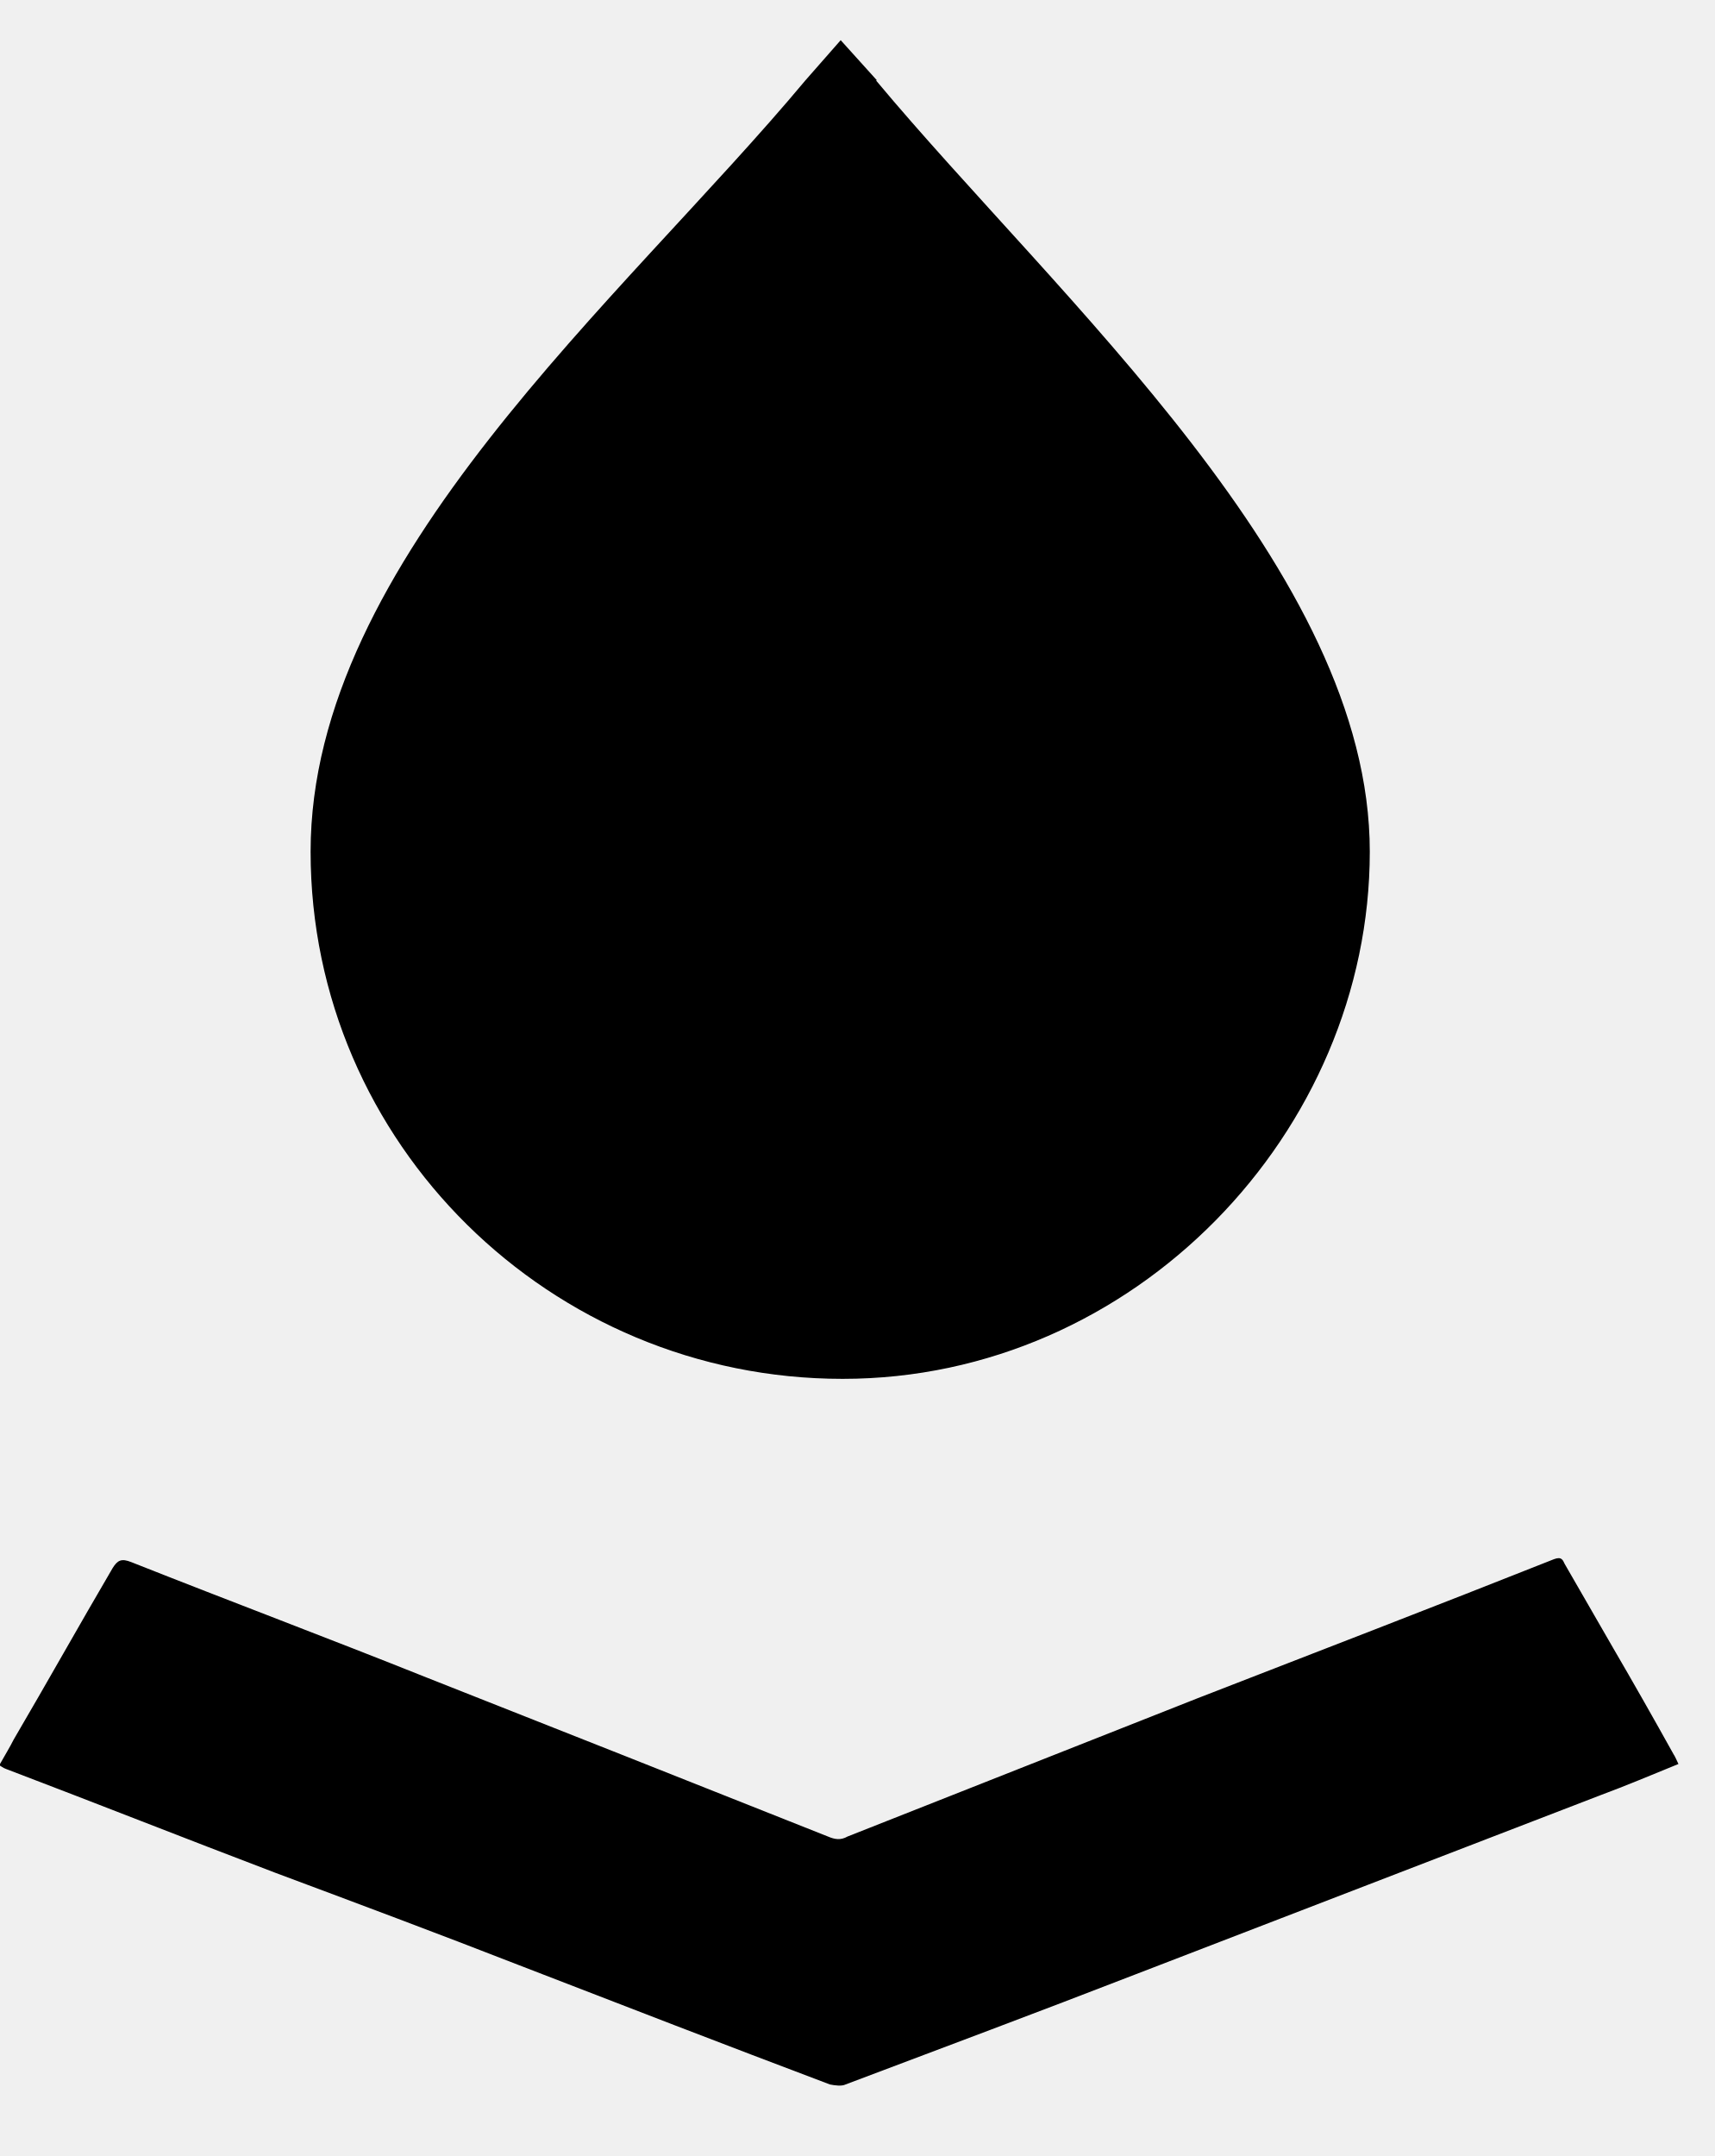
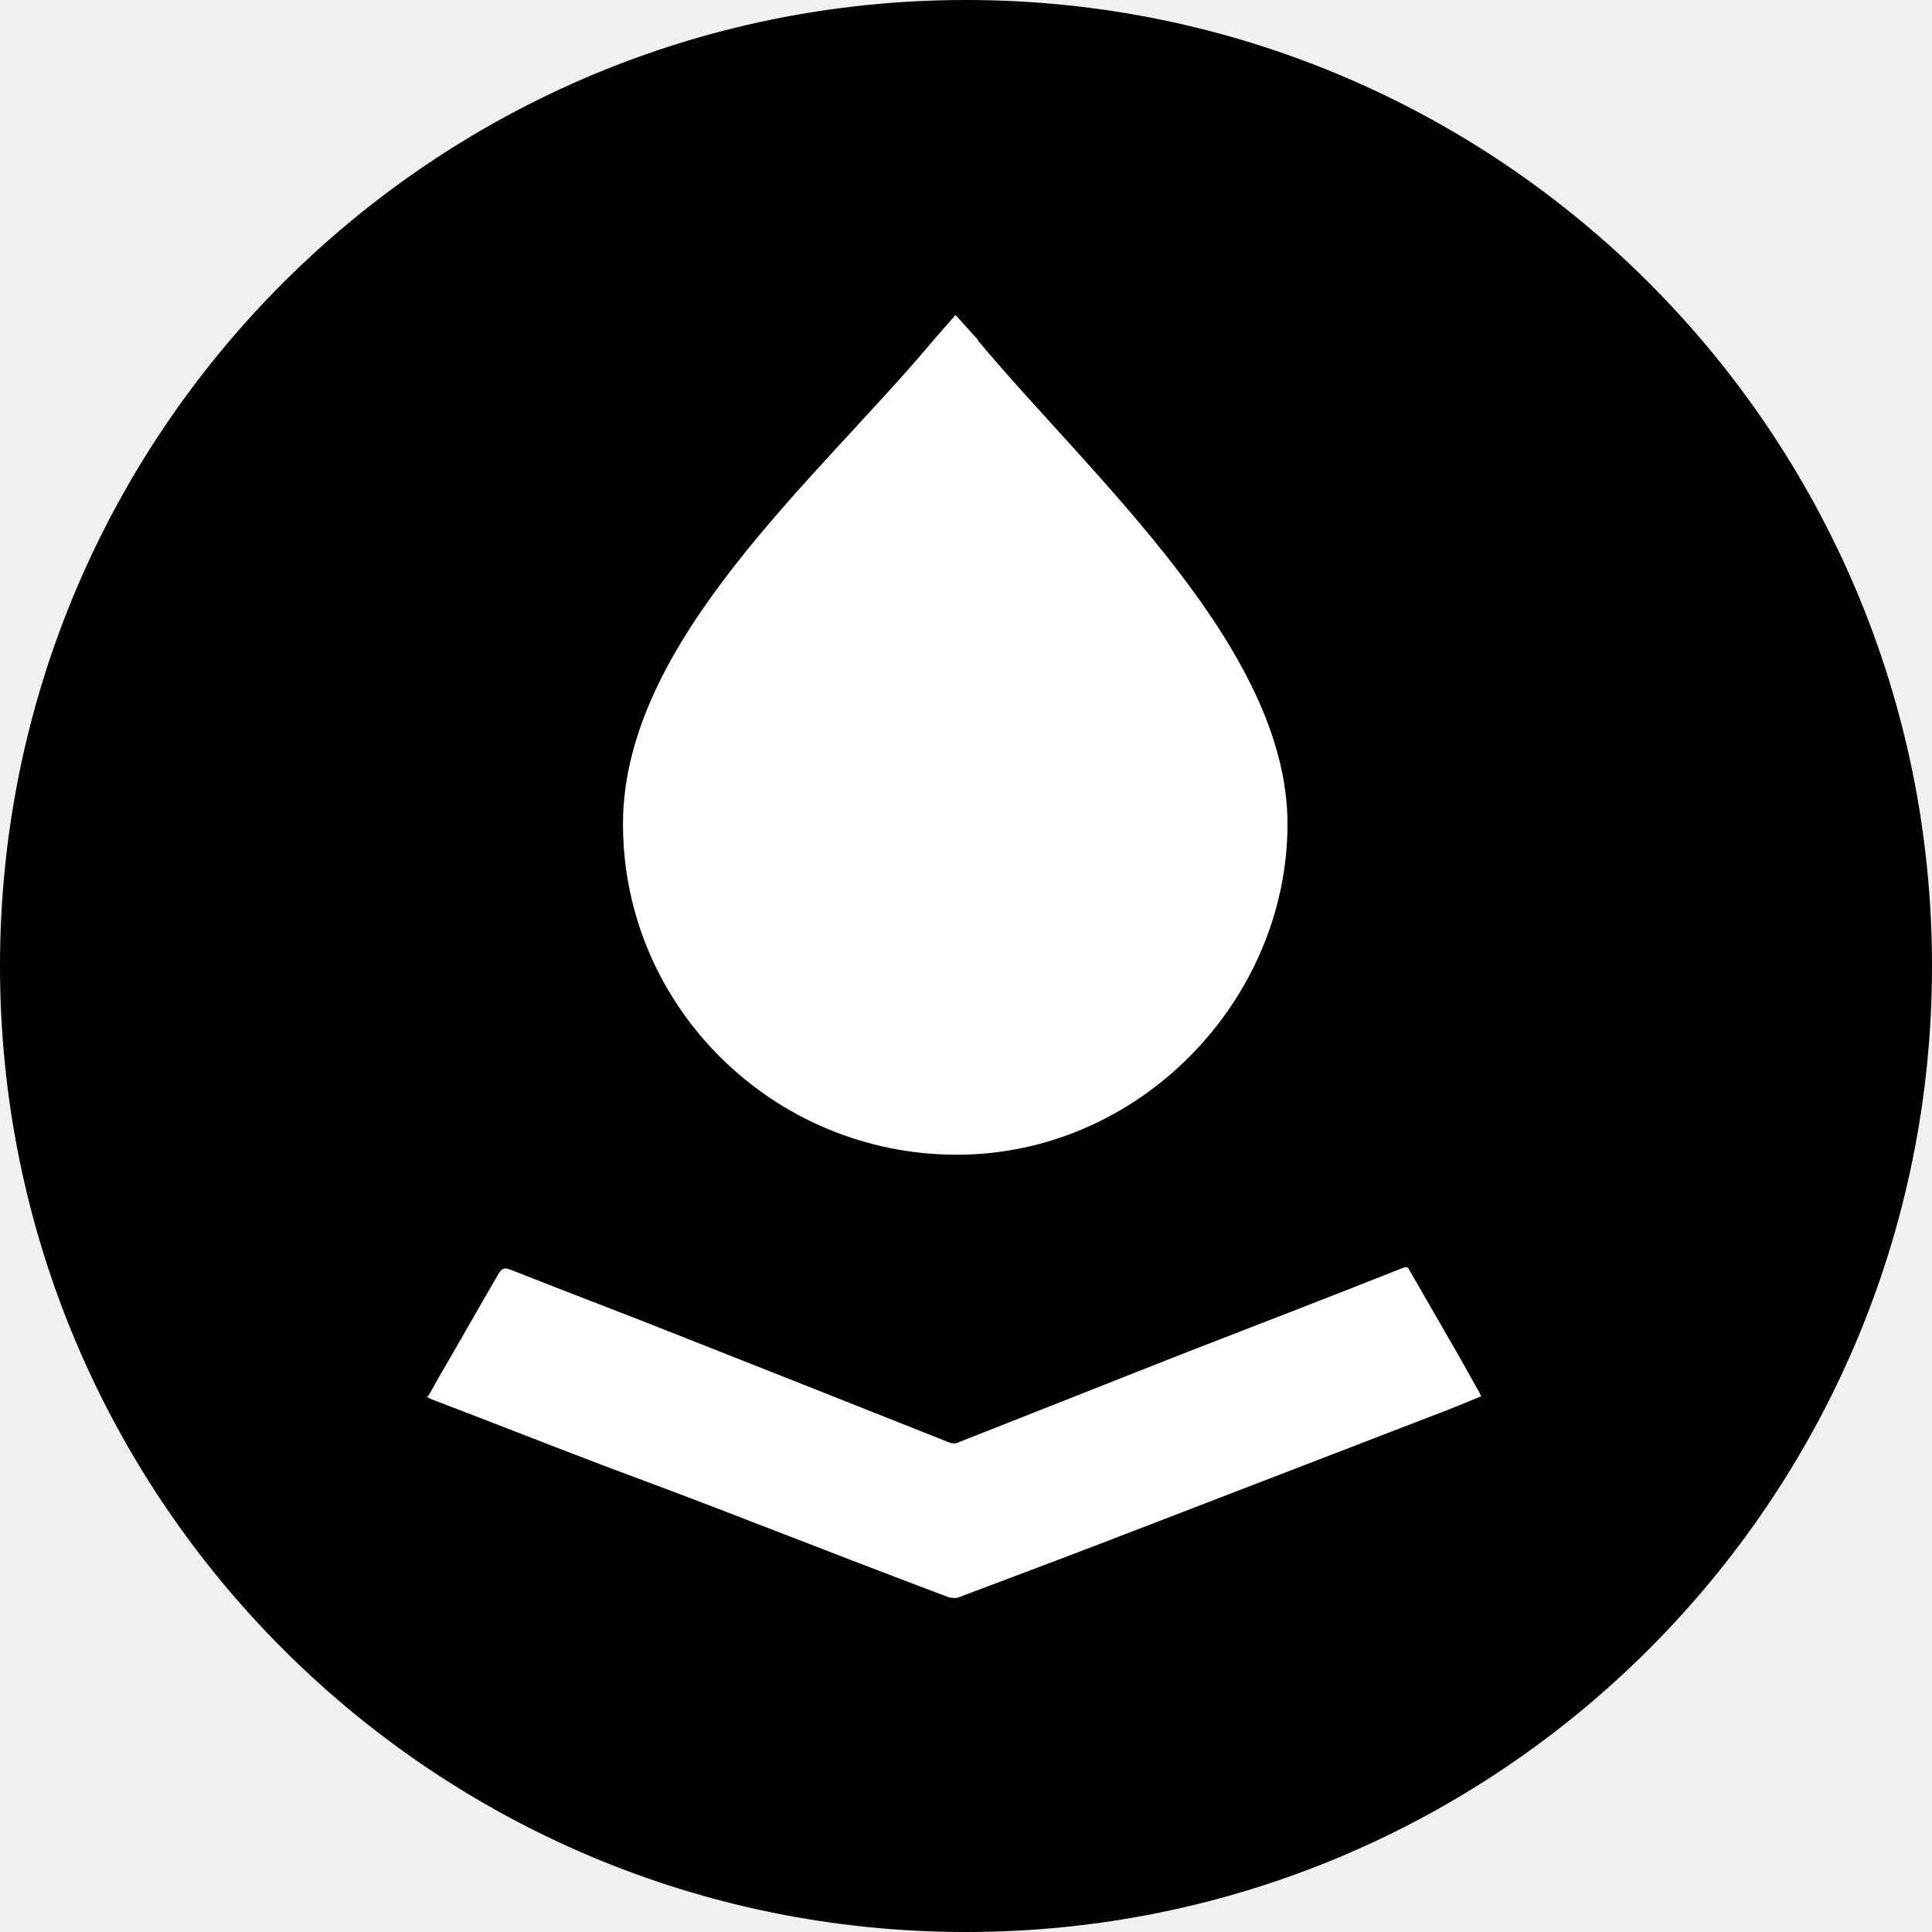
- <svg xmlns="http://www.w3.org/2000/svg" viewBox="0 0 17.5 22">
-   <defs>
-     <style>
-       .cls-1 { fill: #000; }
-     </style>
-   </defs>
-   <path class="cls-1" d="m8.94.82c1.87,2.24,5.04,5.01,5.04,7.87s-2.4,5.38-5.38,5.38-5.43-2.4-5.43-5.38S6.35,3.06,8.22.82l.36-.41.37.41Z" />
-   <path class="cls-1" d="m0,18c.05-.09.1-.17.14-.25.34-.58.67-1.17,1.01-1.75.05-.08.09-.1.19-.06,1.01.4,2.02.78,3.02,1.18,1.37.54,2.73,1.08,4.09,1.62.07.03.13.04.2,0,1.19-.47,2.38-.94,3.57-1.41,1.21-.47,2.43-.94,3.64-1.42.08-.03.09.01.11.05.16.28.33.57.49.85.21.36.42.73.62,1.09.02.03.03.06.05.1-.27.11-.53.22-.8.32-1.58.61-3.17,1.22-4.75,1.83-.98.38-1.97.75-2.95,1.12-.04.02-.11.01-.16,0-1.06-.4-2.12-.81-3.18-1.22-.82-.32-1.65-.63-2.48-.94-.92-.35-1.83-.71-2.75-1.06-.03-.01-.05-.03-.09-.05Z" />
+ <svg xmlns="http://www.w3.org/2000/svg" viewBox="0 0 22 22">
+   <circle cx="11" cy="11" r="11" fill="#000" />
+   <g transform="translate(4.875 3.3) scale(0.7)" fill="#fff">
+     <path d="m8.94.82c1.87,2.24,5.04,5.01,5.04,7.87s-2.4,5.38-5.38,5.38-5.43-2.4-5.43-5.38S6.35,3.06,8.22.82l.36-.41.37.41Z" />
+     <path d="m0,18c.05-.09.1-.17.14-.25.34-.58.67-1.17,1.01-1.75.05-.08.09-.1.19-.06,1.01.4,2.02.78,3.02,1.18,1.37.54,2.73,1.08,4.09,1.62.07.03.13.04.2,0,1.19-.47,2.38-.94,3.57-1.41,1.21-.47,2.43-.94,3.64-1.42.08-.03.09.01.11.05.16.28.33.57.49.85.21.36.42.73.62,1.09.02.03.03.06.05.1-.27.11-.53.22-.8.32-1.58.61-3.17,1.22-4.75,1.83-.98.38-1.97.75-2.95,1.12-.04.02-.11.01-.16,0-1.06-.4-2.12-.81-3.18-1.22-.82-.32-1.65-.63-2.48-.94-.92-.35-1.83-.71-2.75-1.06-.03-.01-.05-.03-.09-.05Z" />
+   </g>
</svg>
